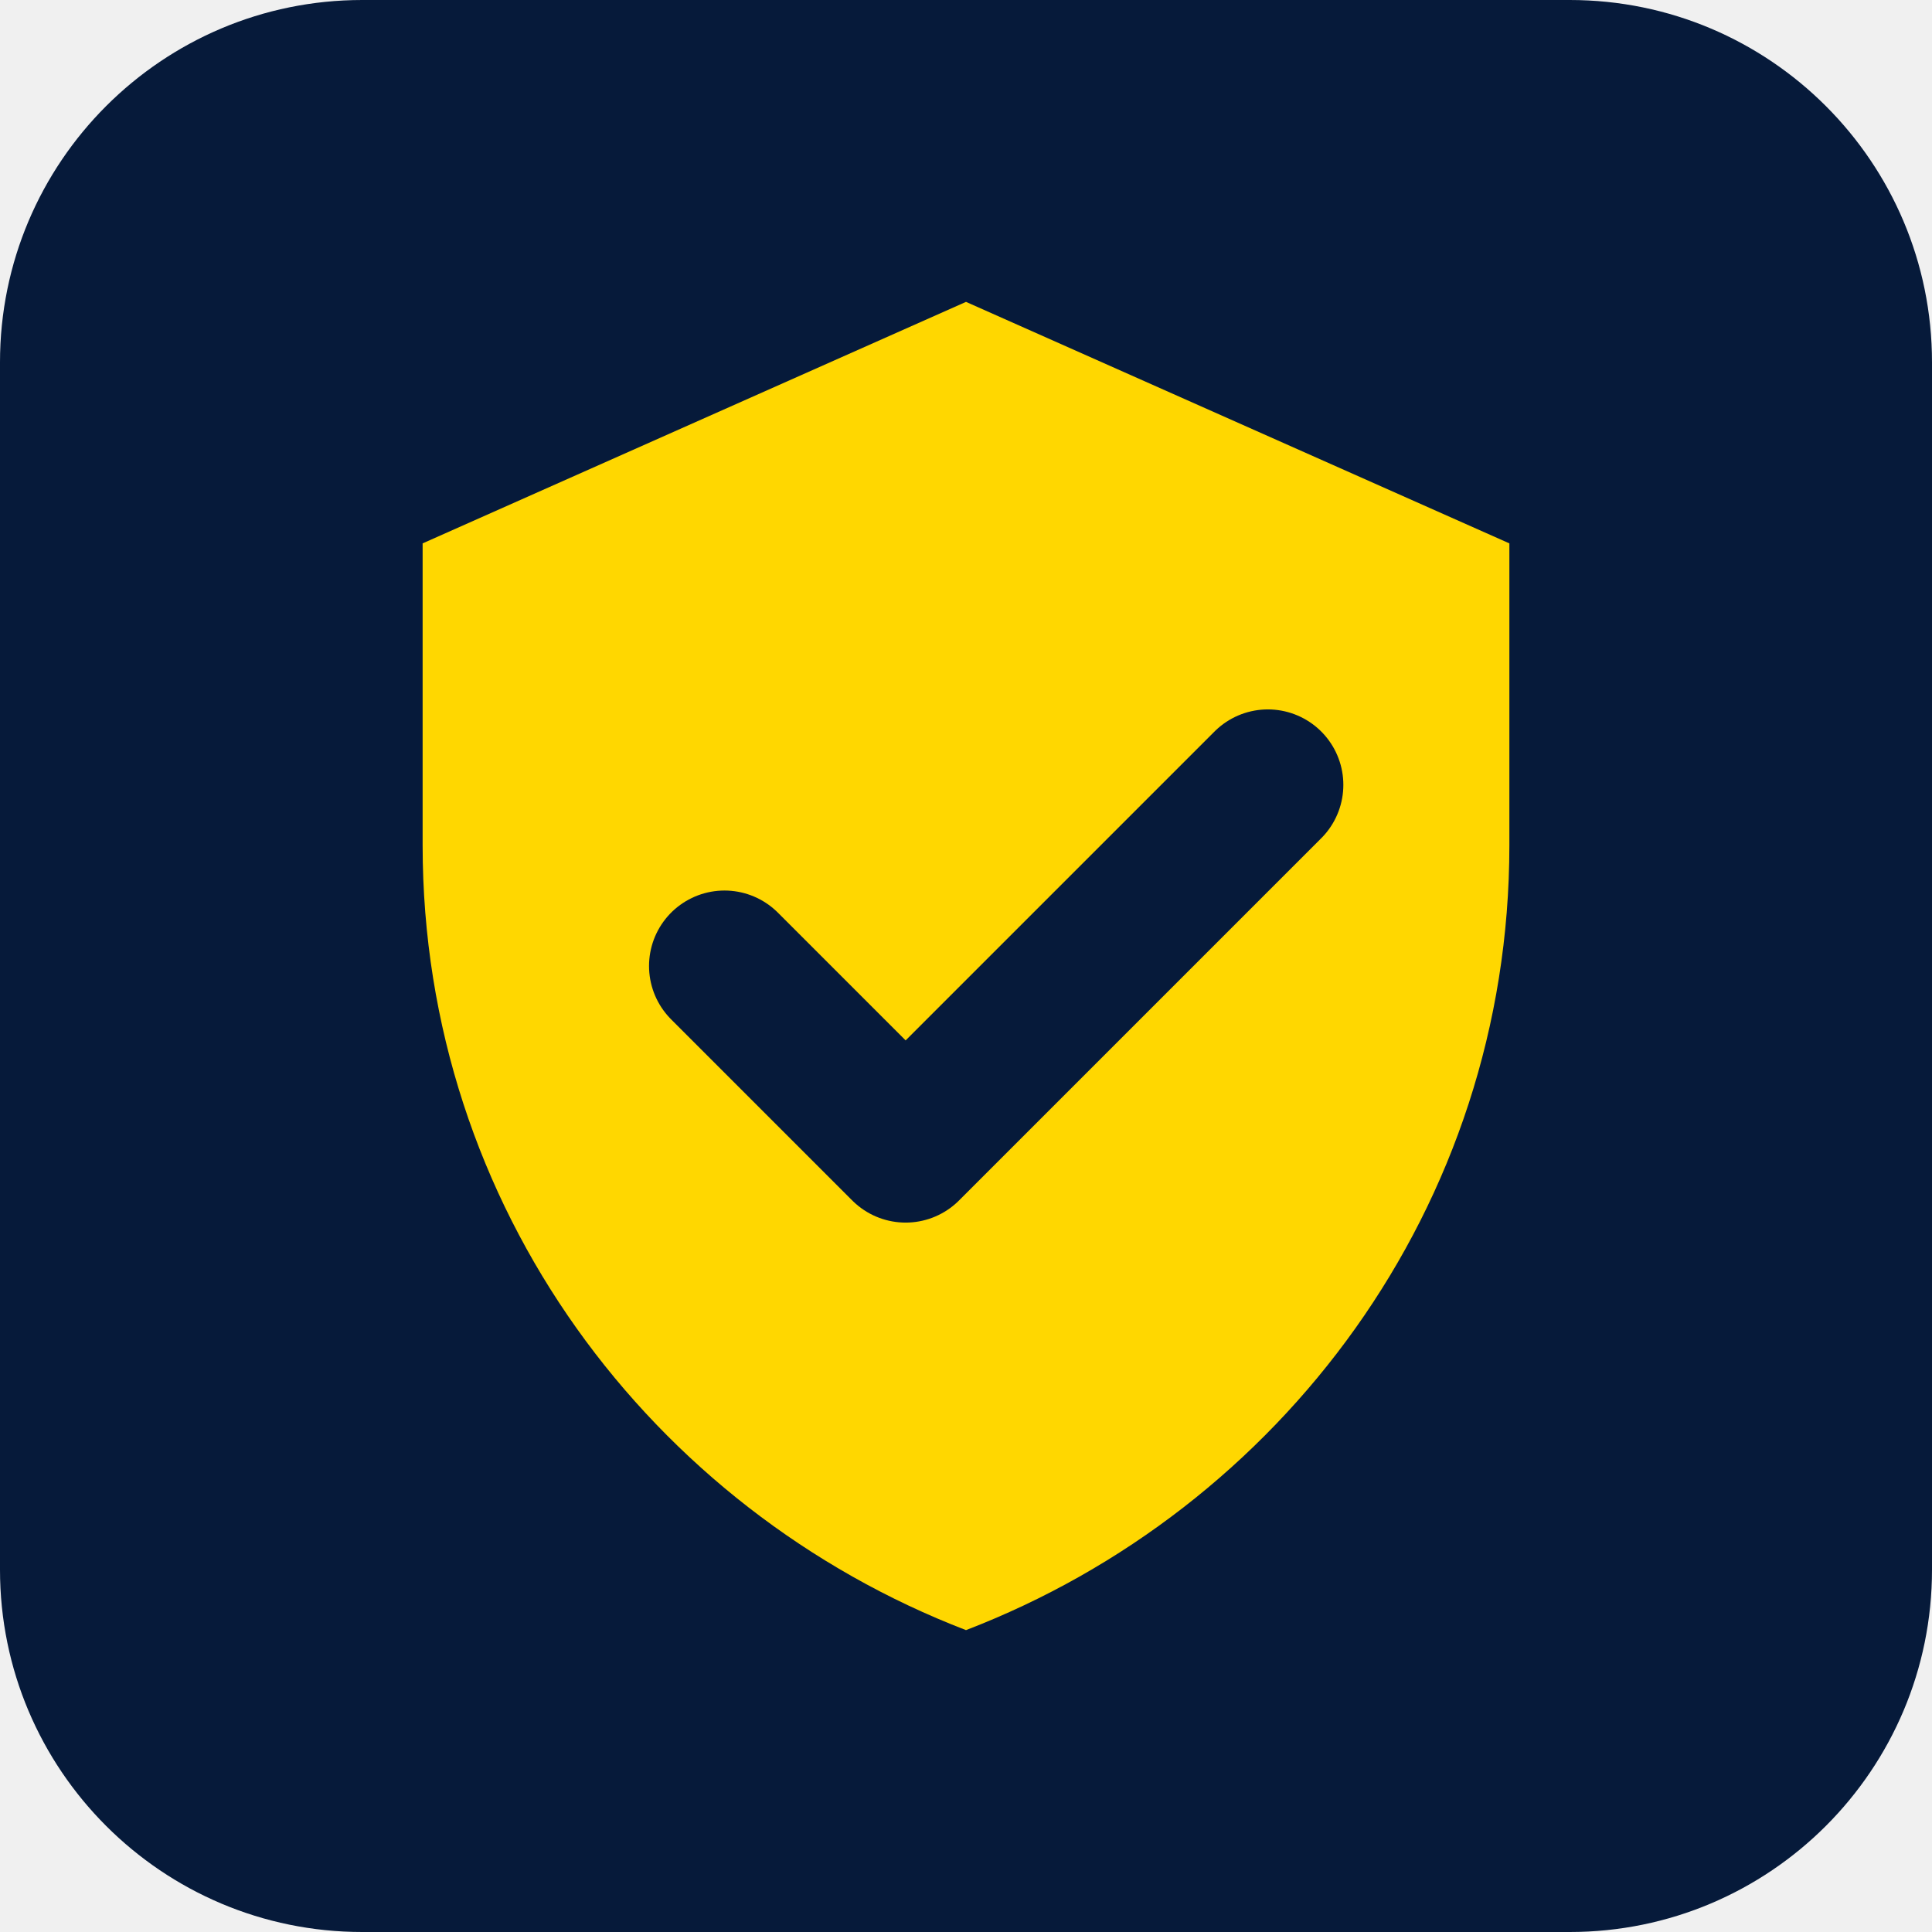
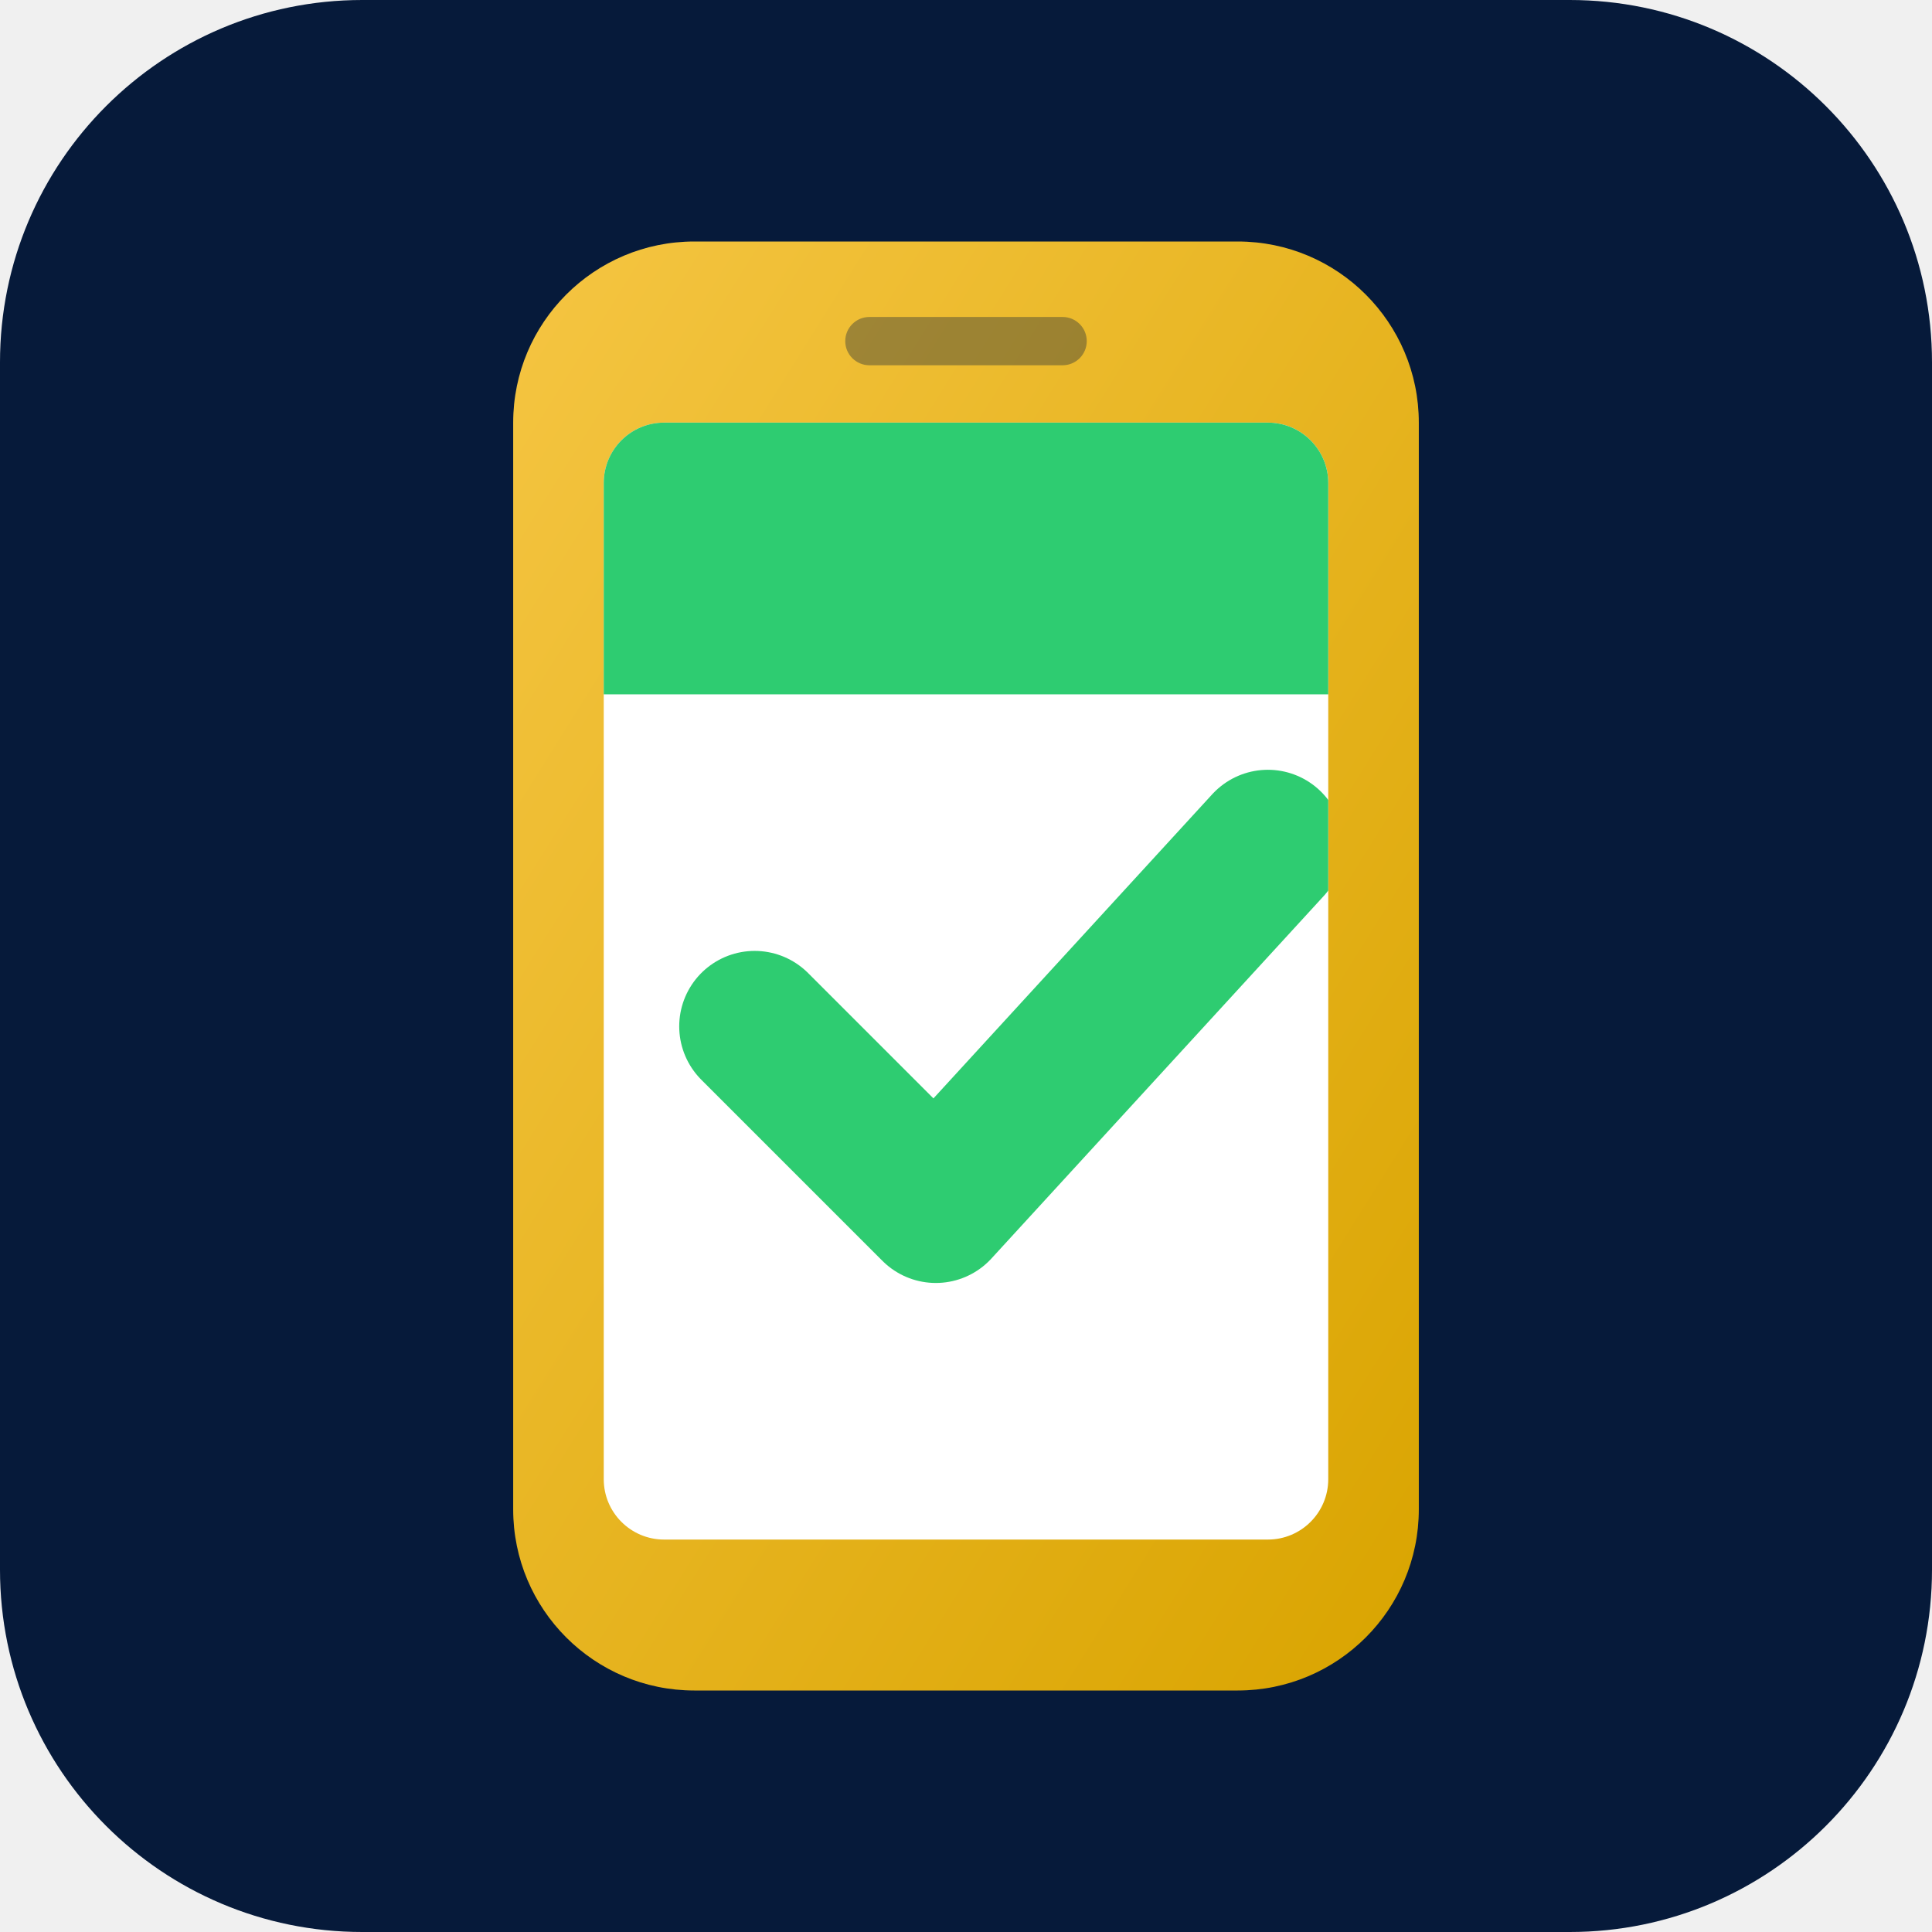
<svg xmlns="http://www.w3.org/2000/svg" viewBox="0 0 64 64">
+   <defs>
+     <linearGradient id="g" x1="0" y1="0" x2="1" y2="1">
+       <stop offset="0" stop-color="#F5C542" />
+       <stop offset="1" stop-color="#D9A400" />
+     </linearGradient>
+     <clipPath id="s">
+       <rect x="20" y="14" width="24" height="37" rx="2" />
+     </clipPath>
+   </defs>
  <rect width="64" height="64" rx="12" fill="#061a3a" />
-   <path d="M32 10l18 8v10c0 12-7.6 22-18 26C21.6 50 14 40 14 28V18l18-8z" fill="#FFD700" />
-   <path d="M24 32l6 6 12-12" stroke="#061a3a" stroke-width="5" fill="none" stroke-linecap="round" stroke-linejoin="round" />
+   <rect x="17" y="8" width="30" height="48" rx="6" fill="url(#g)" />
+   <g clip-path="url(#s)">
+     <rect x="20" y="14" width="24" height="37" fill="#FFFFFF" />
+     <rect x="20" y="14" width="24" height="9" fill="#2ECC71" />
+     <path d="M25 34l6 6 11-12" stroke="#2ECC71" stroke-width="5" fill="none" stroke-linecap="round" stroke-linejoin="round" />
+   </g>
+   <rect x="28" y="10.5" width="8" height="1.6" rx="0.8" fill="#061a3a" opacity="0.35" />
</svg>
